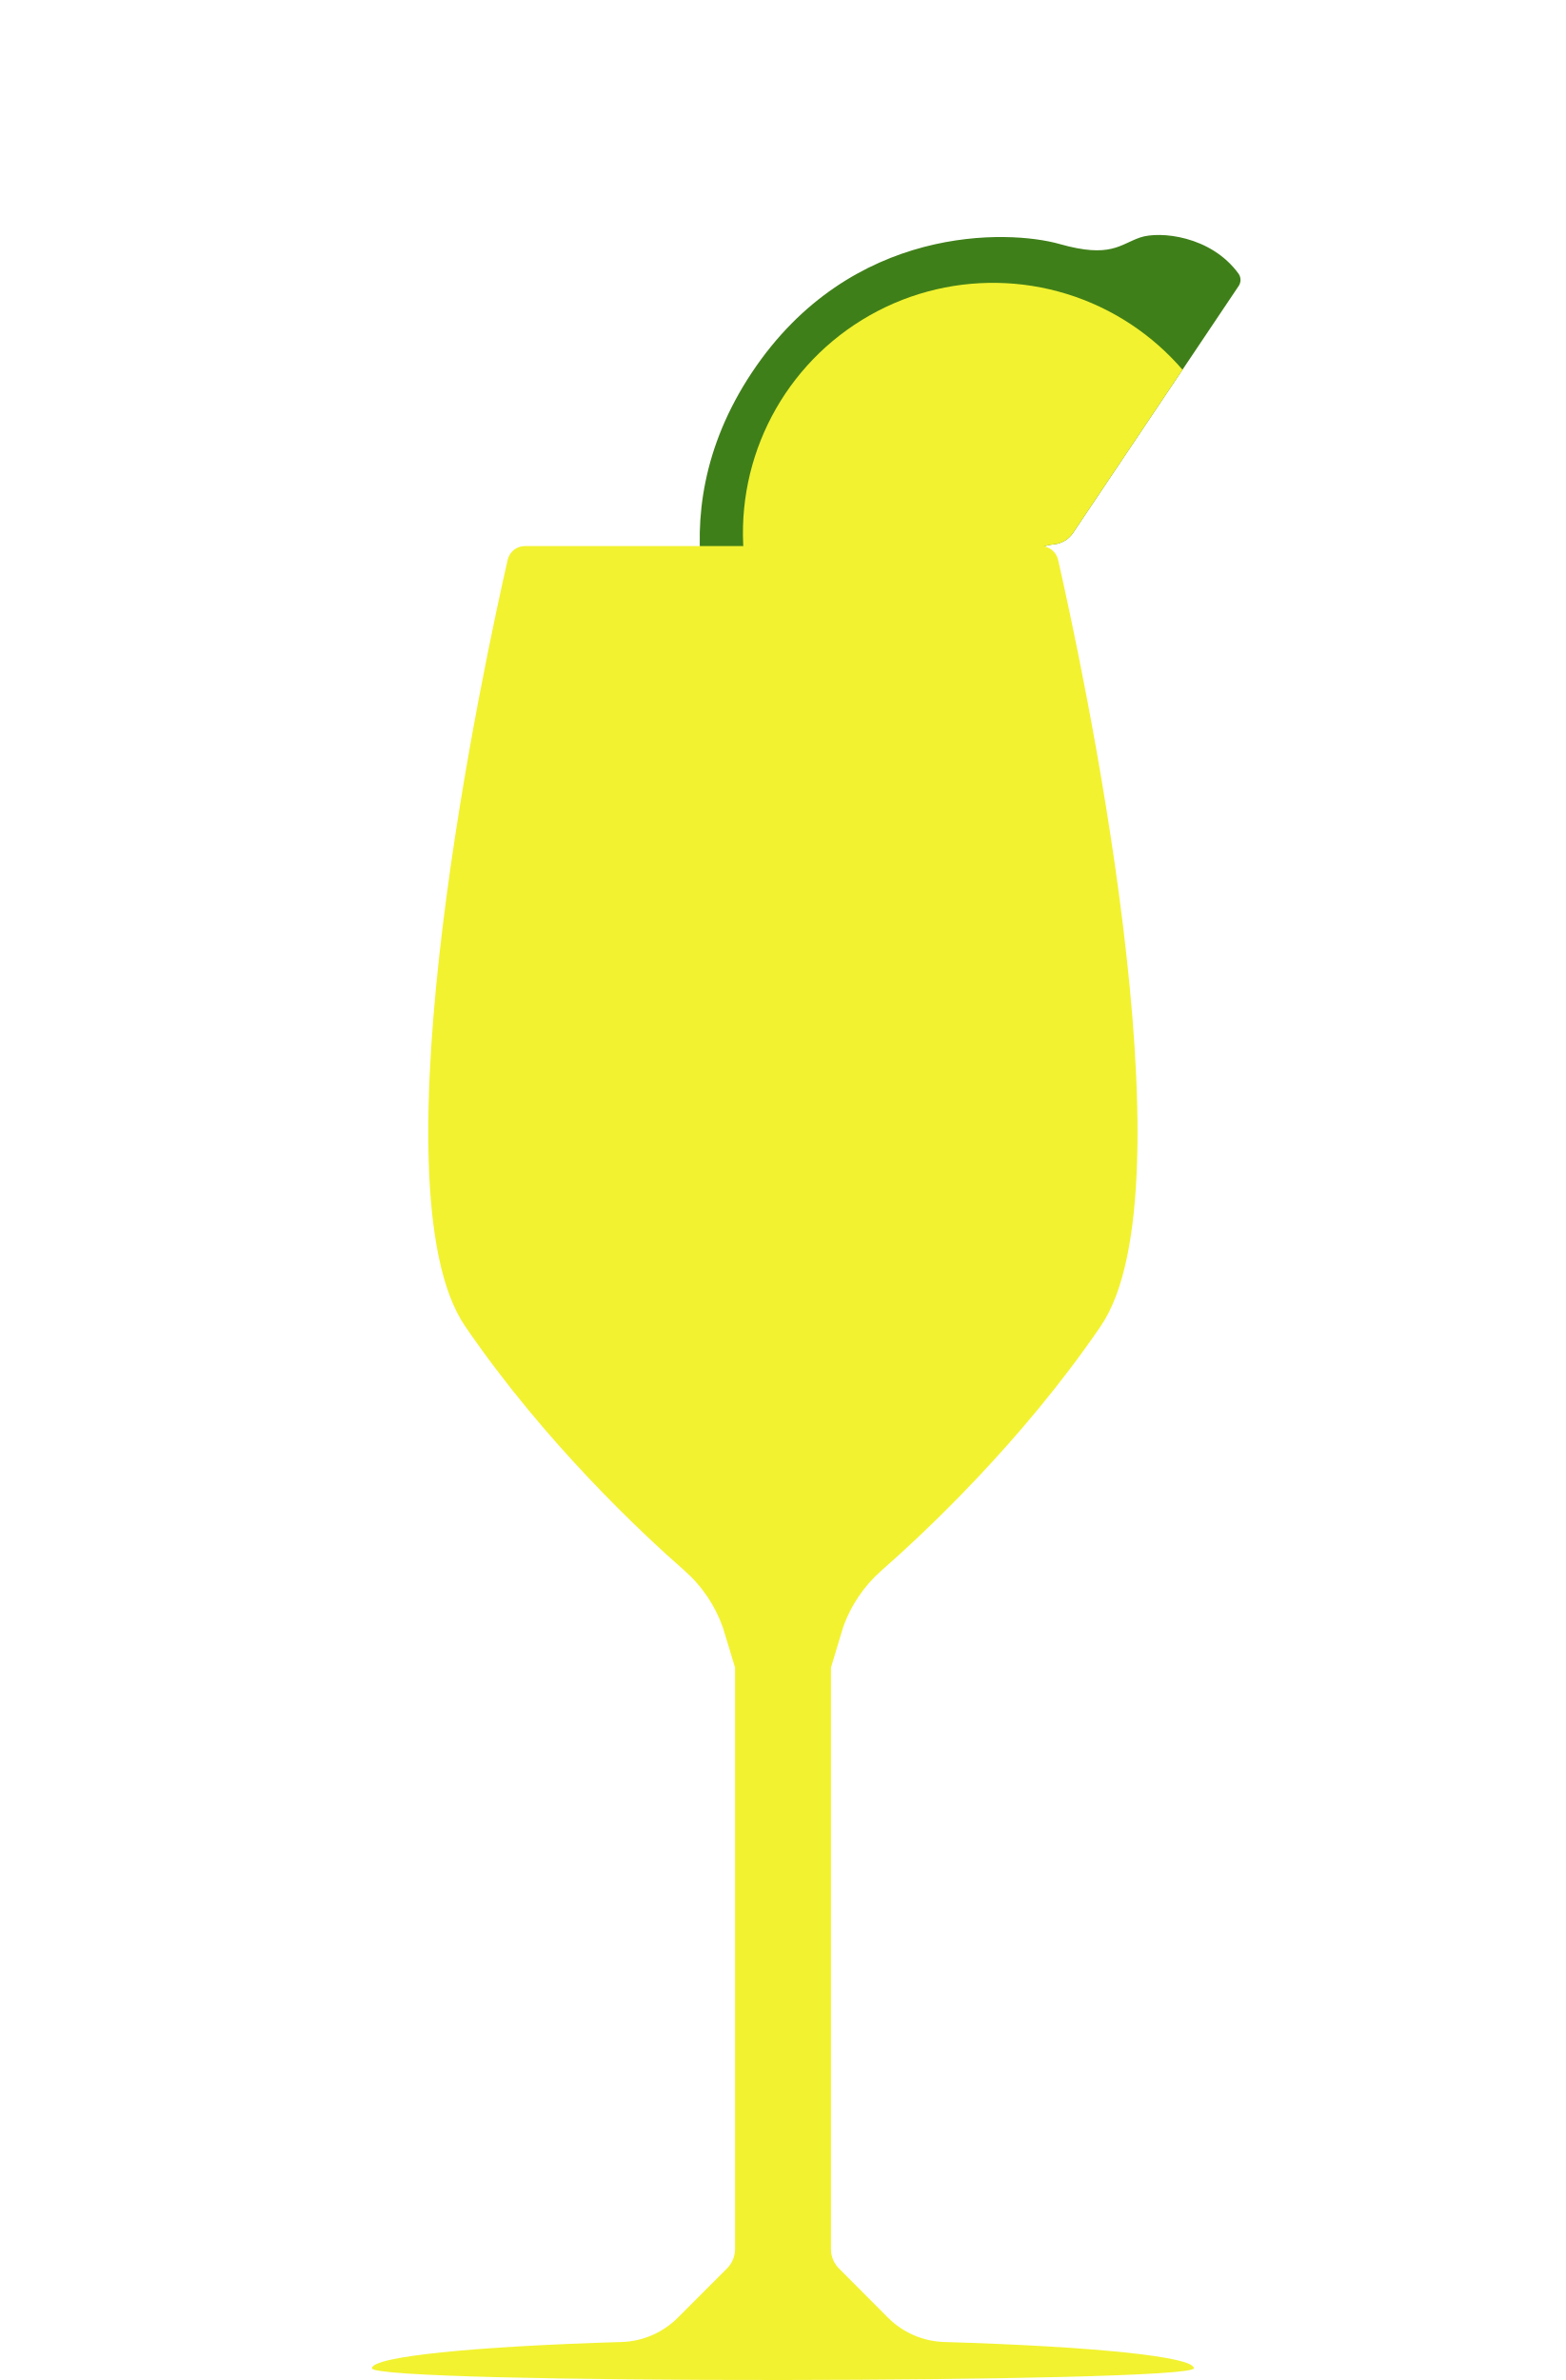
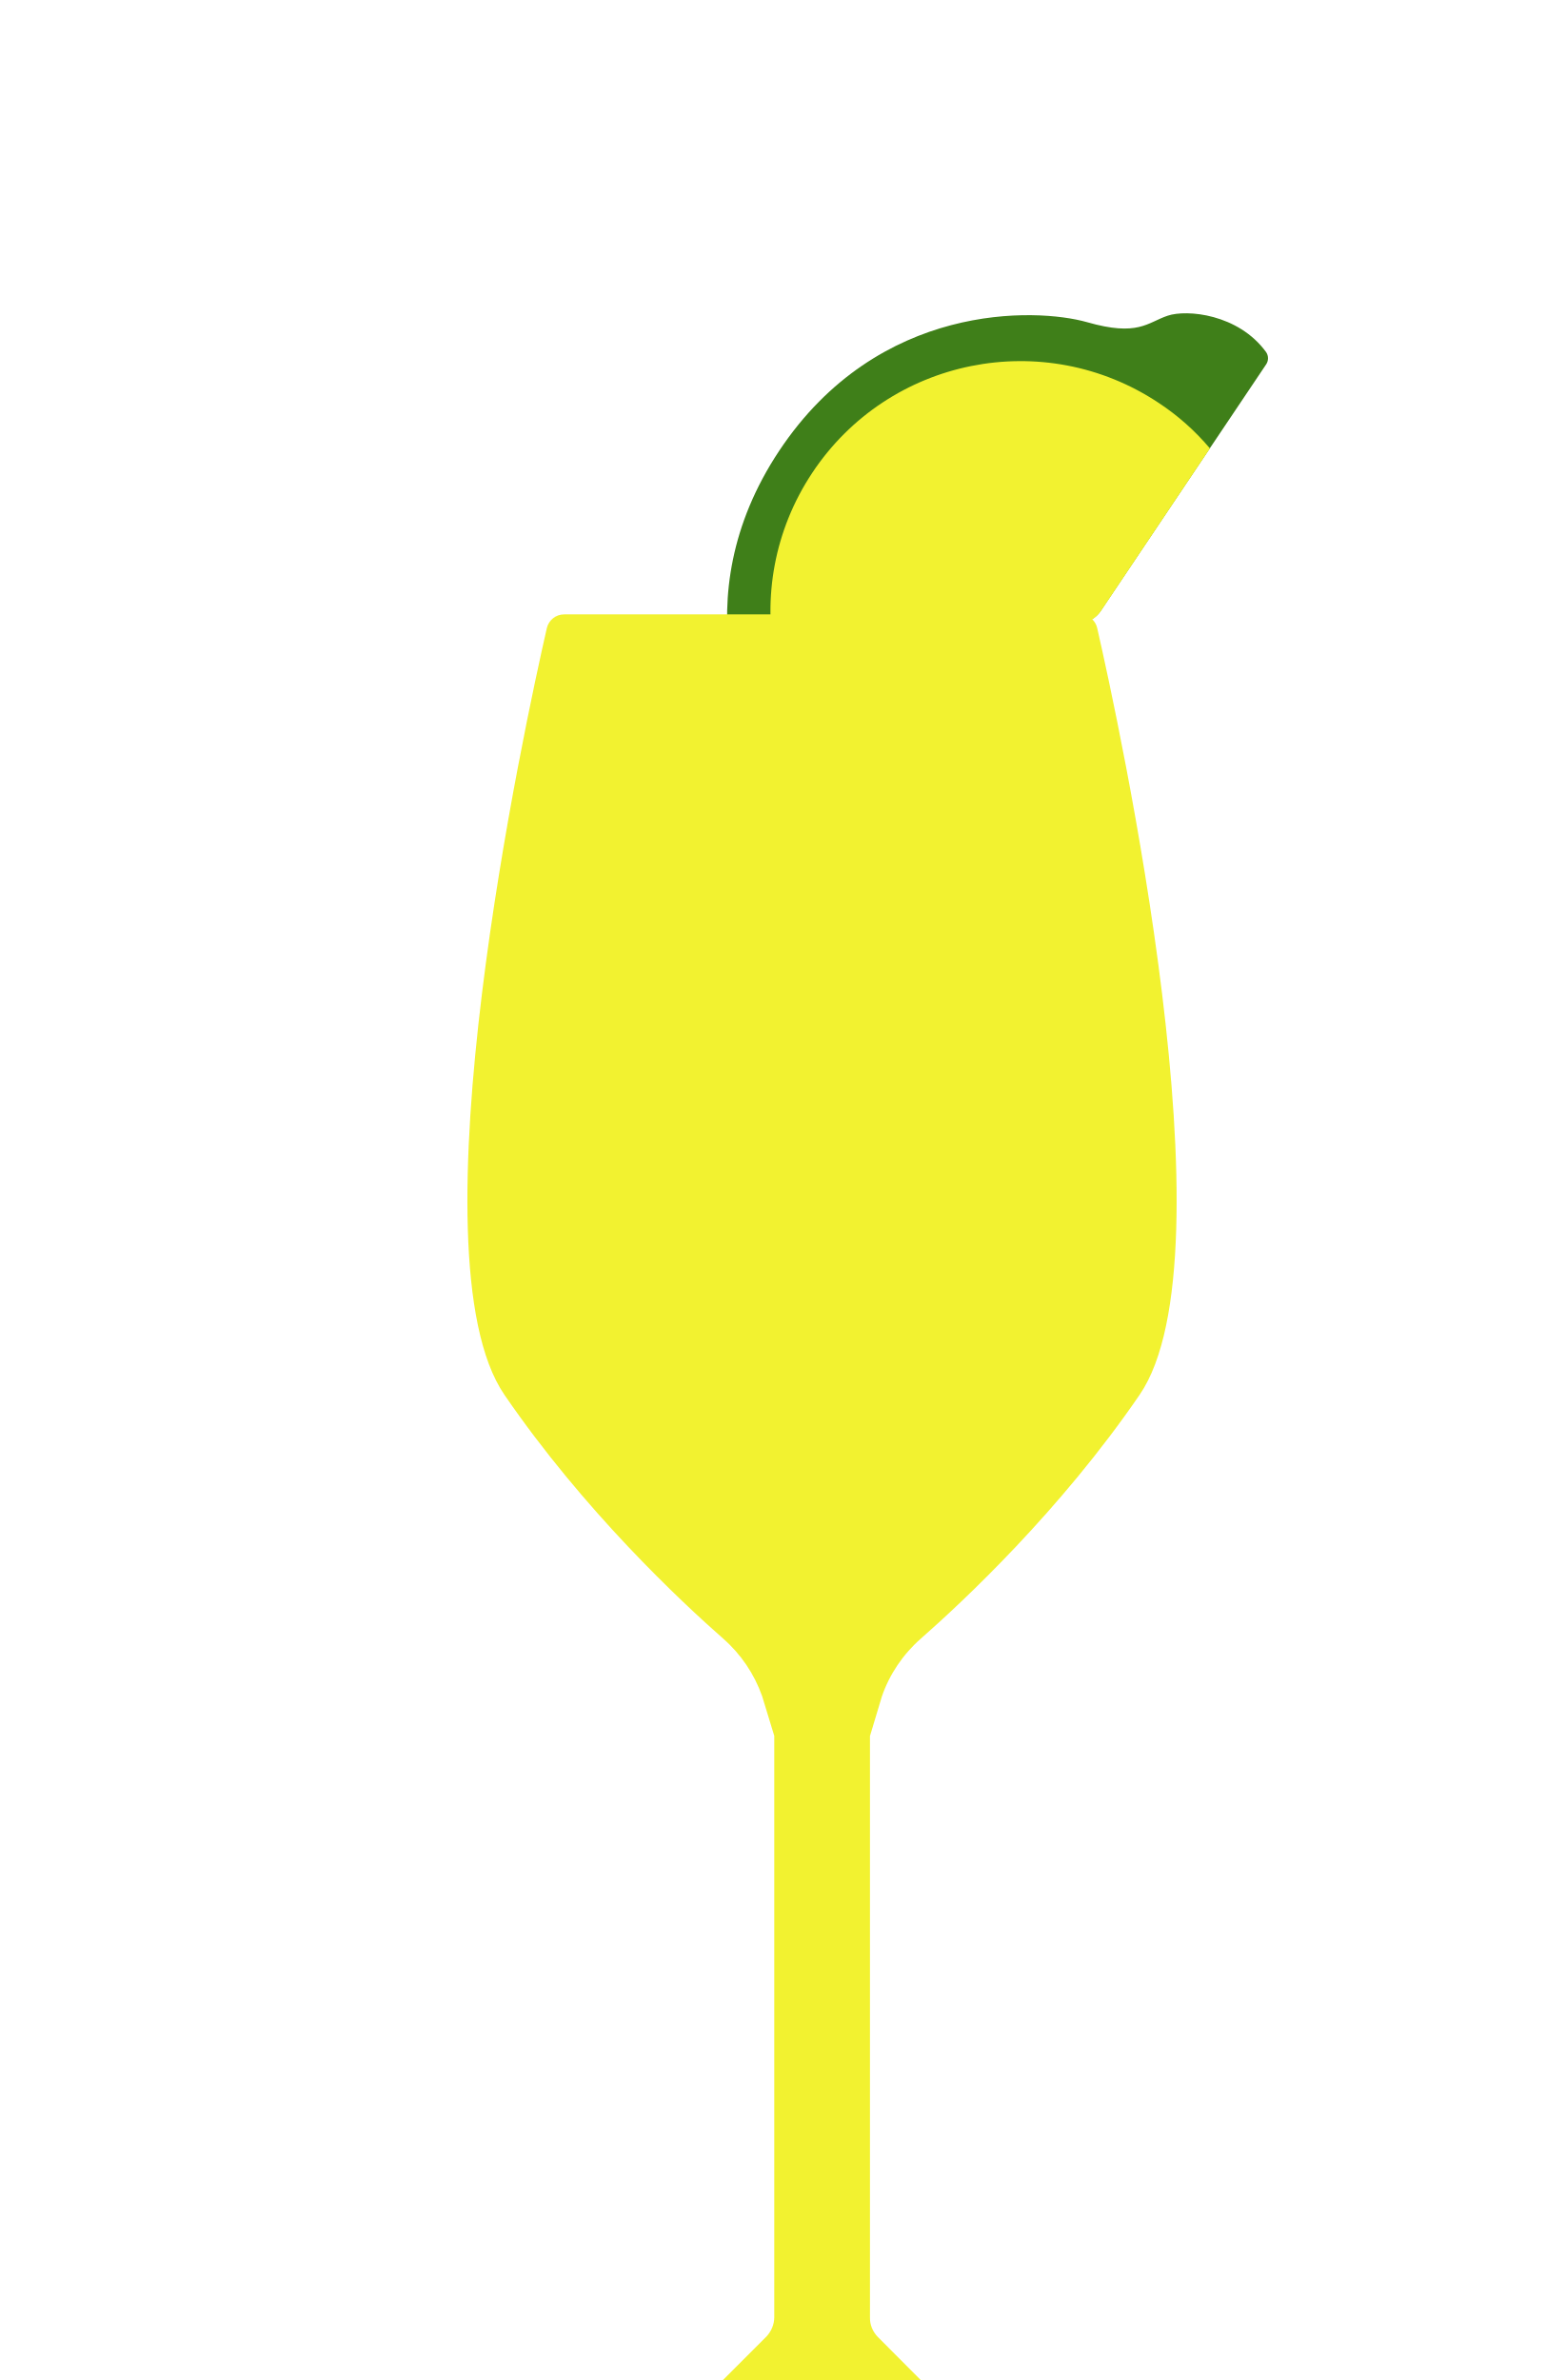
- <svg xmlns="http://www.w3.org/2000/svg" viewBox="0 0 800 1216">
-   <defs>
-     <style>.Green{fill:#3f7f19;}.Yellow{fill:#f2f230;}</style>
-   </defs>
+ <svg xmlns="http://www.w3.org/2000/svg" version="1.1" id="Layer_1" x="0px" y="0px" viewBox="0 0 800 1216" style="enable-background:new 0 0 800 1216;" xml:space="preserve">
+   <style type="text/css">
+ 	.st0{fill:#3F7F19;}
+ 	.st1{fill:#F2F230;}
+ </style>
  <g id="vectors">
-     <path class="Green" d="M582.573,121.322c-10.356,3.533-15.146,10.756-41.215,3.347s-106.593-10.353-157.167,65.624-16.784,149.128.113,170.318,12.08,28.4,12.817,39.313c.7,10.378,13.063,33.73,36.523,39.218a5.564,5.564,0,0,0,5.823-2.463L523.232,309.87a13.328,13.328,0,0,0,1.5-11.235c-1.194-3.977-1.881-9.453.963-14.148,3.233-4.436,8.551-5.915,12.681-6.348a13.33,13.33,0,0,0,9.785-5.722L632.823,146.2a5.568,5.568,0,0,0,.024-6.323C618.731,120.356,592.417,117.964,582.573,121.322Z" />
-     <path class="Yellow" d="M578.082,165.859A127.778,127.778,0,1,0,467.8,393.785l55.43-83.915a13.325,13.325,0,0,0,1.5-11.235c-1.193-3.977-1.882-9.454.963-14.148,3.233-4.436,8.552-5.915,12.681-6.348a13.333,13.333,0,0,0,9.785-5.722l56.022-83.52A127.868,127.868,0,0,0,578.082,165.859Z" />
-     <path class="Yellow" d="M482.542,1196.584a42.441,42.441,0,0,1-28.759-12.349l-25.193-25.29a13.966,13.966,0,0,1-4.019-9.969V852l6.1-20.258a69.378,69.378,0,0,1,19.8-29.4c21.54-18.876,71.312-65.367,111.864-124.676C611.006,606.493,551.414,333.3,540.606,286a9.017,9.017,0,0,0-8.789-7H268.172a9,9,0,0,0-8.775,7c-10.8,47.3-70.371,320.5-21.708,391.668,40.56,59.32,90.381,105.817,111.919,124.686a69.467,69.467,0,0,1,19.8,29.349l6.164,20.3v296.979a14.082,14.082,0,0,1-4.089,9.99l-25.289,25.313a42.365,42.365,0,0,1-28.747,12.305C242.53,1198.826,190.037,1204,190.037,1210c0,4.1,102.519,6.1,209.963,6,102.4-.094,209.963-2.1,209.963-6C609.963,1204,557.458,1198.826,482.542,1196.584Z" />
+     <path class="st0" d="M596.6,161.3c-10.4,3.5-15.1,10.8-41.2,3.3c-26.1-7.4-106.6-10.4-157.2,65.6s-16.8,149.1,0.1,170.3   s12.1,28.4,12.8,39.3c0.7,10.4,13.1,33.7,36.5,39.2c2.3,0.5,4.6-0.5,5.8-2.5l83.8-126.8c2.1-3.3,2.7-7.5,1.5-11.2   c-1.2-4-1.9-9.5,1-14.1c3.2-4.4,8.6-5.9,12.7-6.3c4-0.4,7.5-2.5,9.8-5.7l84.7-126.2c1.3-1.9,1.3-4.4,0-6.3   C632.7,160.4,606.4,158,596.6,161.3z" />
+     <path class="st1" d="M592.1,205.9c-58.8-39.1-138.1-23.1-177.1,35.7s-23.1,138.1,35.7,177.1c9.6,6.4,20.1,11.5,31.1,15.1l55.4-83.9   c2.1-3.3,2.7-7.5,1.5-11.2c-1.2-4-1.9-9.5,1-14.1c3.2-4.4,8.6-5.9,12.7-6.3c4-0.4,7.5-2.5,9.8-5.7l56-83.5   C610.6,220.1,601.8,212.3,592.1,205.9z" />
+     <path class="st1" d="M502.5,1231.6c-10.8-0.3-21.1-4.7-28.8-12.3l-25.2-25.3c-2.6-2.7-4.1-6.2-4-10V887l6.1-20.3   c3.9-11.3,10.8-21.5,19.8-29.4c21.5-18.9,71.3-65.4,111.9-124.7c48.7-71.2-10.9-344.4-21.7-391.7c-0.9-4.1-4.6-7-8.8-7H288.2   c-4.2,0-7.8,2.9-8.8,7c-10.8,47.3-70.4,320.5-21.7,391.7c40.6,59.3,90.4,105.8,111.9,124.7c9,7.9,15.8,18,19.8,29.3l6.2,20.3v297   c0,3.7-1.5,7.3-4.1,10l-25.3,25.3c-7.7,7.6-17.9,12-28.7,12.3c-74.9,2.2-127.4,7.4-127.4,13.4c0,4.1,102.5,6.1,210,6   c102.4-0.1,210-2.1,210-6C630,1239,577.5,1233.8,502.5,1231.6z" />
  </g>
</svg>
